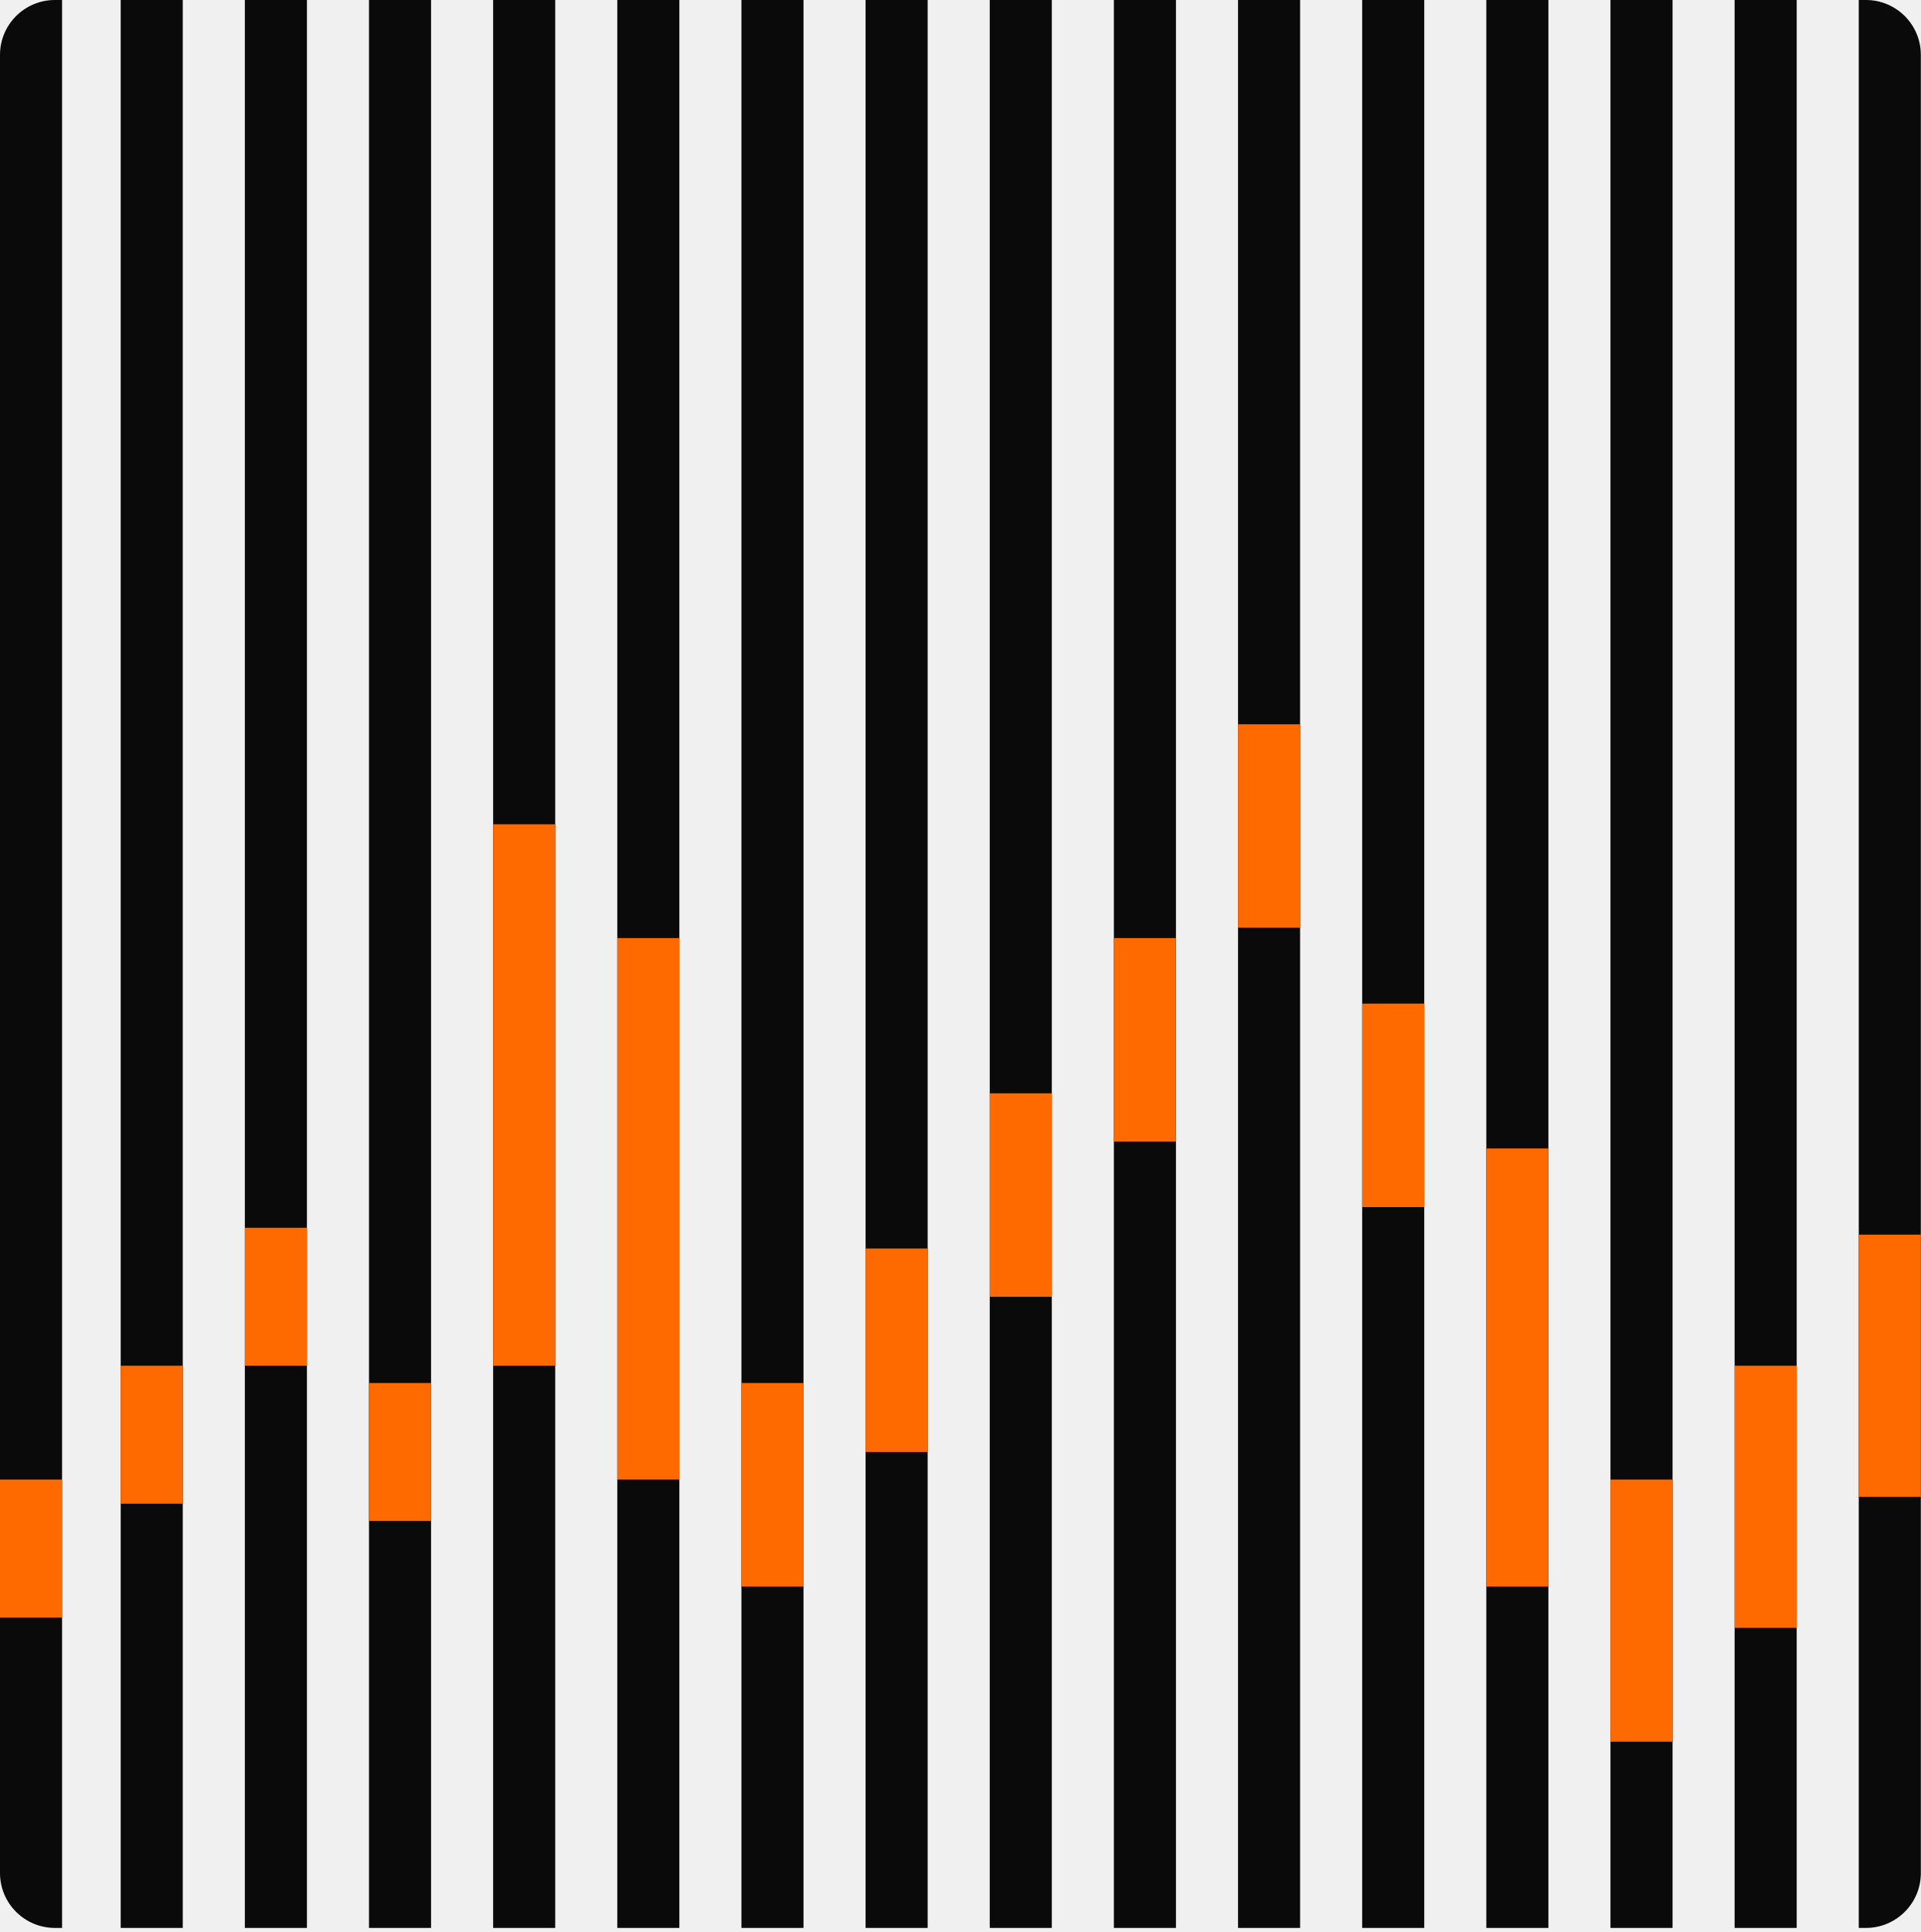
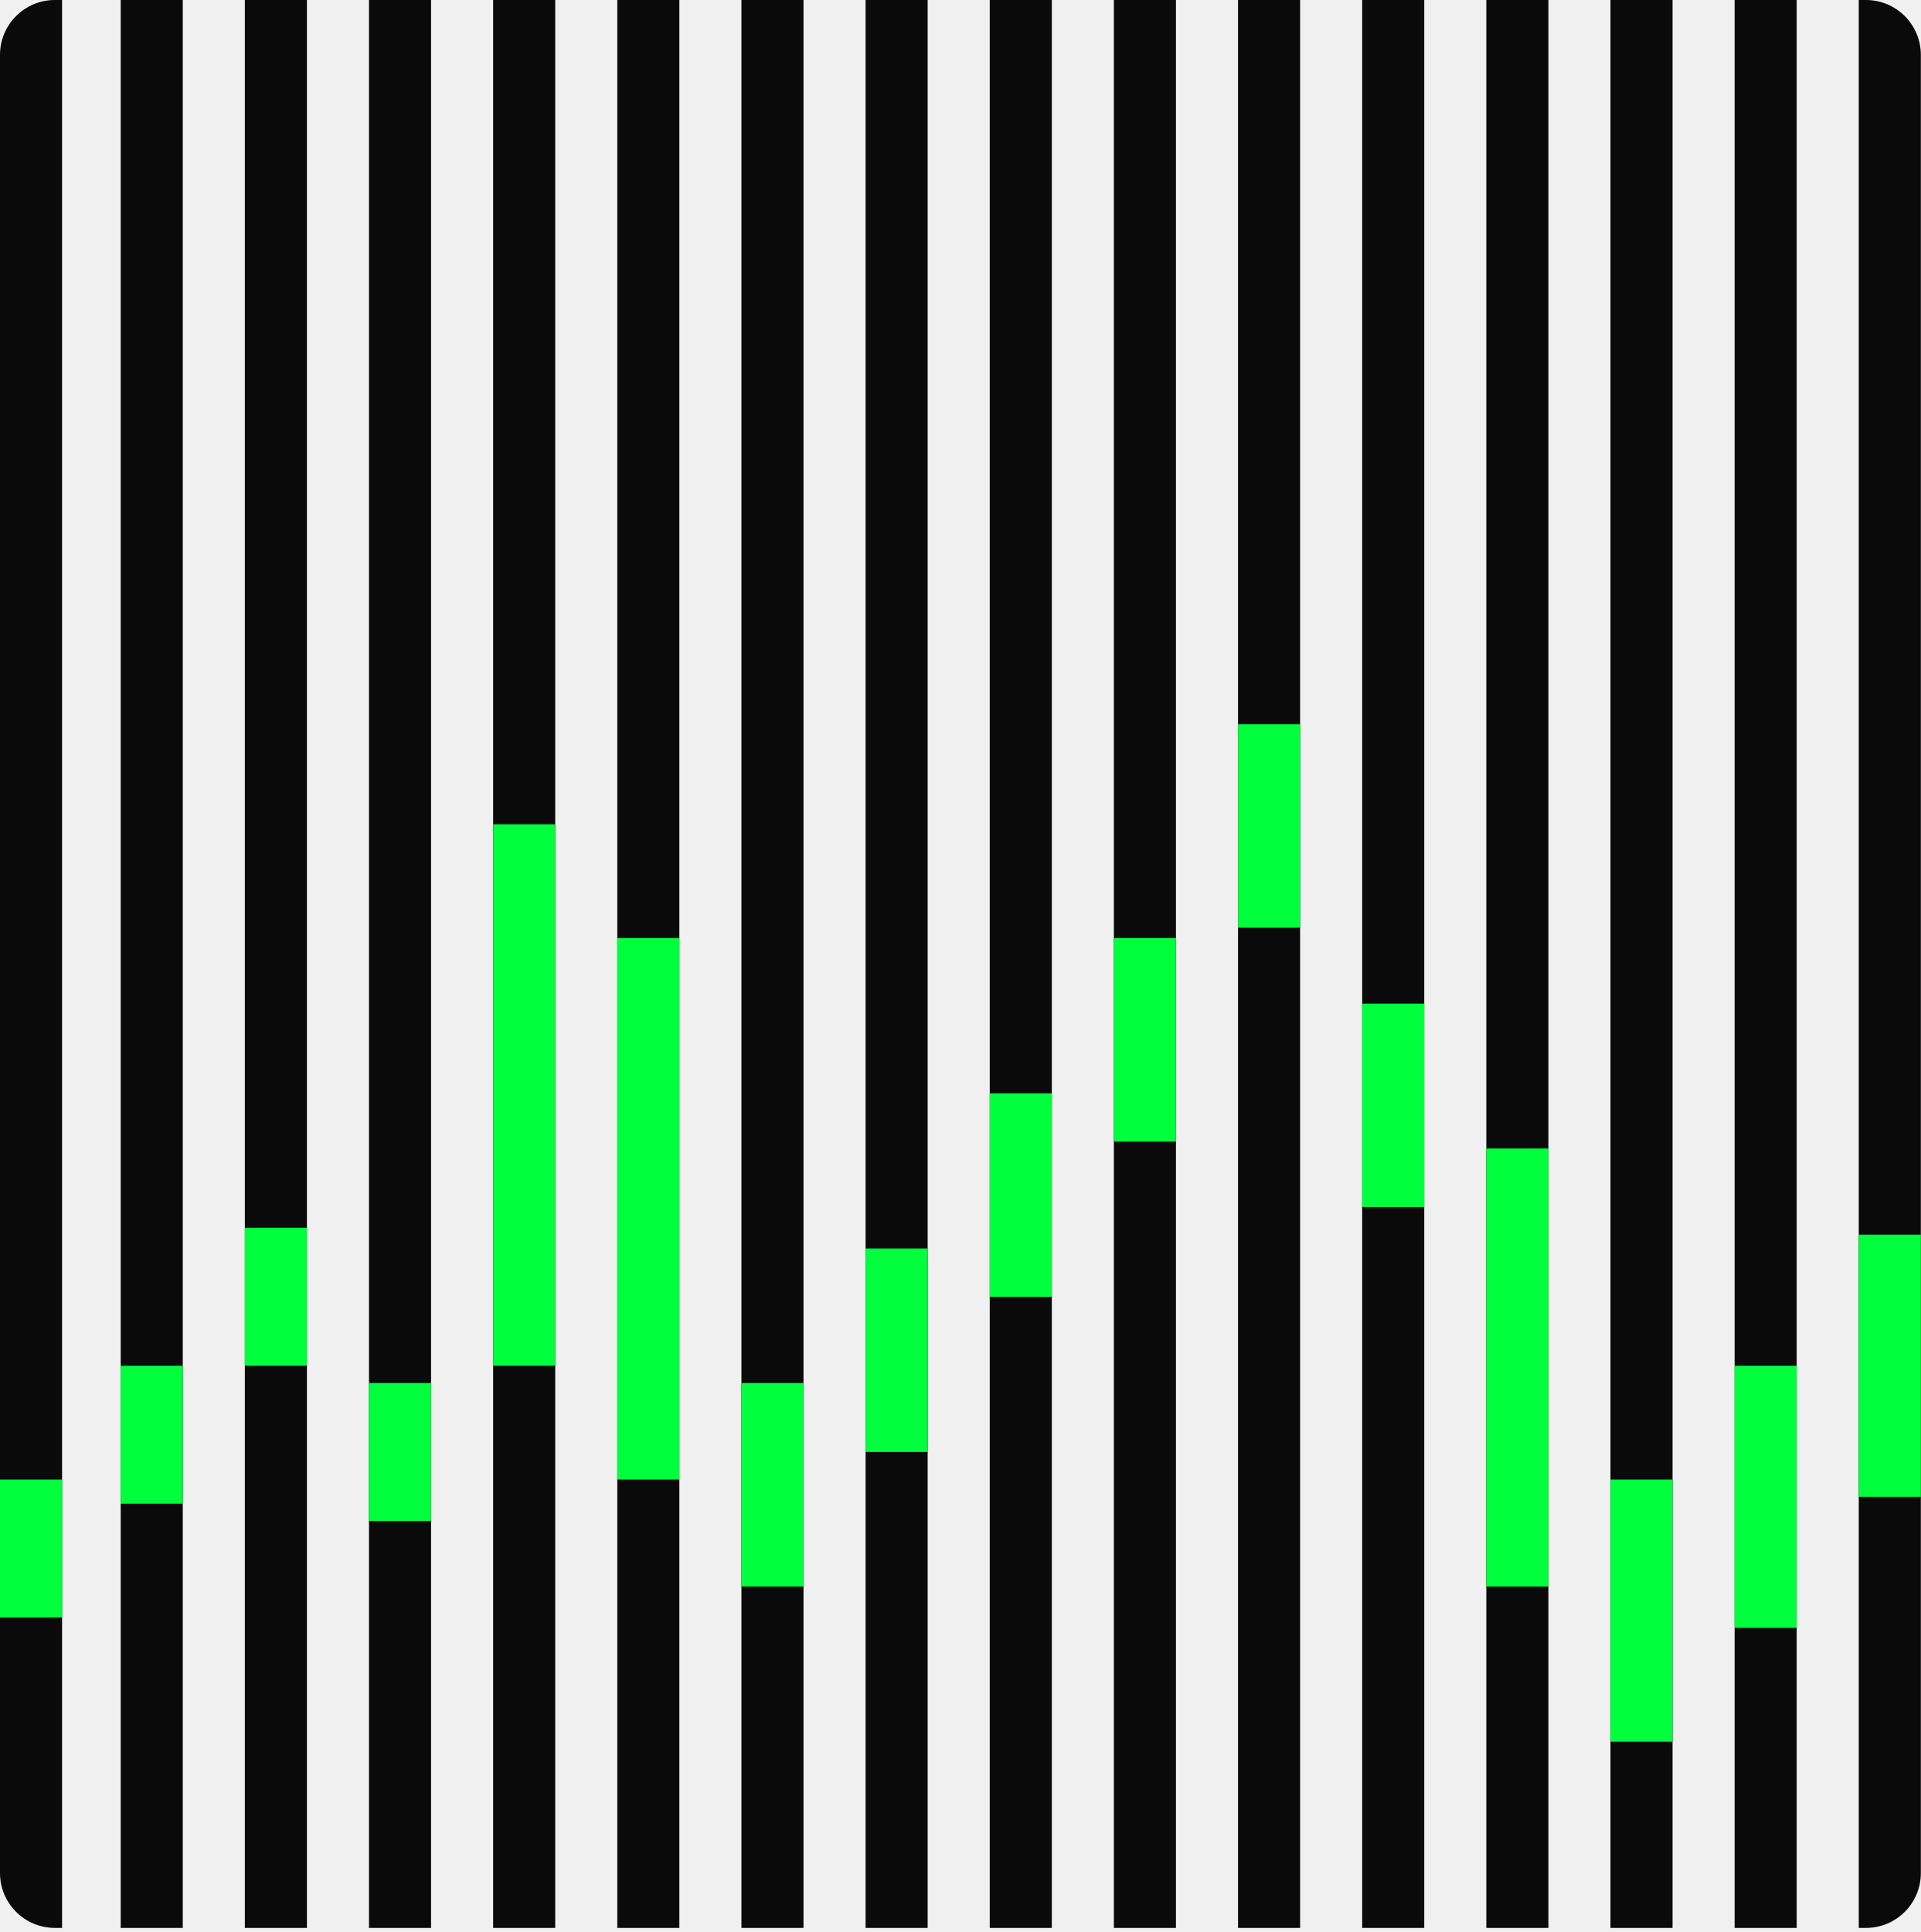
<svg xmlns="http://www.w3.org/2000/svg" width="350" height="352" viewBox="0 0 350 352" fill="none">
  <defs>
    <style>@keyframes andride-reveal{from{transform:scaleY(0)}to{transform:scaleY(1)}}.ar-column{transform-origin:175px 352px;animation:andride-reveal .55s cubic-bezier(.2,.7,.3,1) both}@media(prefers-reduced-motion:reduce){.ar-column{animation:none}}</style>
    <clipPath id="andride-reveal">
      <rect class="ar-column" x="0.0" y="0" width="21.975" height="352" style="animation-delay:0.0s" />
      <rect class="ar-column" x="21.875" y="0" width="21.975" height="352" style="animation-delay:0.022s" />
      <rect class="ar-column" x="43.75" y="0" width="21.975" height="352" style="animation-delay:0.044s" />
      <rect class="ar-column" x="65.625" y="0" width="21.975" height="352" style="animation-delay:0.066s" />
      <rect class="ar-column" x="87.5" y="0" width="21.975" height="352" style="animation-delay:0.088s" />
      <rect class="ar-column" x="109.375" y="0" width="21.975" height="352" style="animation-delay:0.11s" />
      <rect class="ar-column" x="131.25" y="0" width="21.975" height="352" style="animation-delay:0.132s" />
      <rect class="ar-column" x="153.125" y="0" width="21.975" height="352" style="animation-delay:0.154s" />
      <rect class="ar-column" x="175.0" y="0" width="21.975" height="352" style="animation-delay:0.176s" />
      <rect class="ar-column" x="196.875" y="0" width="21.975" height="352" style="animation-delay:0.198s" />
      <rect class="ar-column" x="218.75" y="0" width="21.975" height="352" style="animation-delay:0.22s" />
      <rect class="ar-column" x="240.625" y="0" width="21.975" height="352" style="animation-delay:0.242s" />
      <rect class="ar-column" x="262.5" y="0" width="21.975" height="352" style="animation-delay:0.264s" />
      <rect class="ar-column" x="284.375" y="0" width="21.975" height="352" style="animation-delay:0.286s" />
      <rect class="ar-column" x="306.25" y="0" width="21.975" height="352" style="animation-delay:0.308s" />
      <rect class="ar-column" x="328.125" y="0" width="21.975" height="352" style="animation-delay:0.33s" />
    </clipPath>
  </defs>
  <g clip-path="url(#andride-reveal)">
    <g clip-path="url(#clip0_105_3110)">
      <g clip-path="url(#clip1_105_3110)">
        <path d="M11.311 0H0V351.257H11.311V0Z" fill="#0A0A0A" />
        <path d="M33.303 0H21.993V351.257H33.303V0Z" fill="#0A0A0A" />
        <path d="M55.925 0H44.614V351.257H55.925V0Z" fill="#0A0A0A" />
        <path d="M78.546 0H67.235V351.257H78.546V0Z" fill="#0A0A0A" />
        <path d="M101.167 0H89.856V351.257H101.167V0Z" fill="#0A0A0A" />
        <path d="M123.788 0H112.478V351.257H123.788V0Z" fill="#0A0A0A" />
        <path d="M146.409 0H135.099V351.257H146.409V0Z" fill="#0A0A0A" />
        <path d="M169.031 0H157.72V351.257H169.031V0Z" fill="#0A0A0A" />
        <path d="M191.652 0H180.341V351.257H191.652V0Z" fill="#0A0A0A" />
        <path d="M214.273 0H202.962V351.257H214.273V0Z" fill="#0A0A0A" />
        <path d="M236.894 0H225.583V351.257H236.894V0Z" fill="#0A0A0A" />
        <path d="M259.515 0H248.205V351.257H259.515V0Z" fill="#0A0A0A" />
        <path d="M282.136 0H270.826V351.257H282.136V0Z" fill="#0A0A0A" />
        <path d="M304.758 0H293.447V351.257H304.758V0Z" fill="#0A0A0A" />
        <path d="M327.379 0H316.068V351.257H327.379V0Z" fill="#0A0A0A" />
        <path d="M350 0H338.689V351.257H350V0Z" fill="#0A0A0A" />
-         <path d="M304.758 317.325H293.447V269.569H304.758V317.325ZM327.379 296.589H316.068V248.833H327.379V296.589ZM11.31 294.704H0V269.569H11.31V294.704ZM146.409 289.049H135.099V251.975H146.409V289.049ZM282.137 289.049H270.826V209.246H282.137V289.049ZM78.546 277.109H67.235V251.975H78.546V277.109ZM33.304 273.968H21.993V248.833H33.304V273.968ZM350 224.955V272.711H338.689V224.955H350ZM123.788 269.569H112.478V170.916H123.788V269.569ZM169.03 264.542H157.72V227.469H169.03V264.542ZM55.925 248.833H44.614V223.698H55.925V248.833ZM101.167 248.833H89.856V150.18H101.167V248.833ZM191.651 236.266H180.341V199.192H191.651V236.266ZM259.516 219.929H248.205V182.854H259.516V219.929ZM214.272 207.989H202.962V170.916H214.272V207.989ZM236.894 169.03H225.583V131.957H236.894V169.03Z" fill="#FF6A00" />
+         <path d="M304.758 317.325H293.447V269.569H304.758V317.325ZM327.379 296.589H316.068V248.833H327.379V296.589ZM11.31 294.704H0V269.569H11.31V294.704ZM146.409 289.049H135.099V251.975H146.409V289.049ZM282.137 289.049H270.826V209.246H282.137V289.049ZM78.546 277.109H67.235V251.975H78.546V277.109ZM33.304 273.968H21.993V248.833H33.304V273.968ZM350 224.955V272.711H338.689V224.955H350ZM123.788 269.569H112.478V170.916H123.788V269.569ZM169.03 264.542H157.72V227.469H169.03V264.542ZM55.925 248.833H44.614V223.698H55.925V248.833ZM101.167 248.833H89.856V150.18H101.167V248.833ZM191.651 236.266H180.341V199.192H191.651V236.266ZM259.516 219.929H248.205V182.854H259.516V219.929ZM214.272 207.989H202.962V170.916H214.272V207.989ZM236.894 169.03H225.583V131.957H236.894V169.03Z" fill="#00FF3C" />
      </g>
    </g>
    <defs>
      <clipPath id="clip0_105_3110">
        <rect width="350" height="351.257" rx="10" fill="white" />
      </clipPath>
      <clipPath id="clip1_105_3110">
        <rect width="350" height="351.257" fill="white" />
      </clipPath>
    </defs>
  </g>
</svg>
